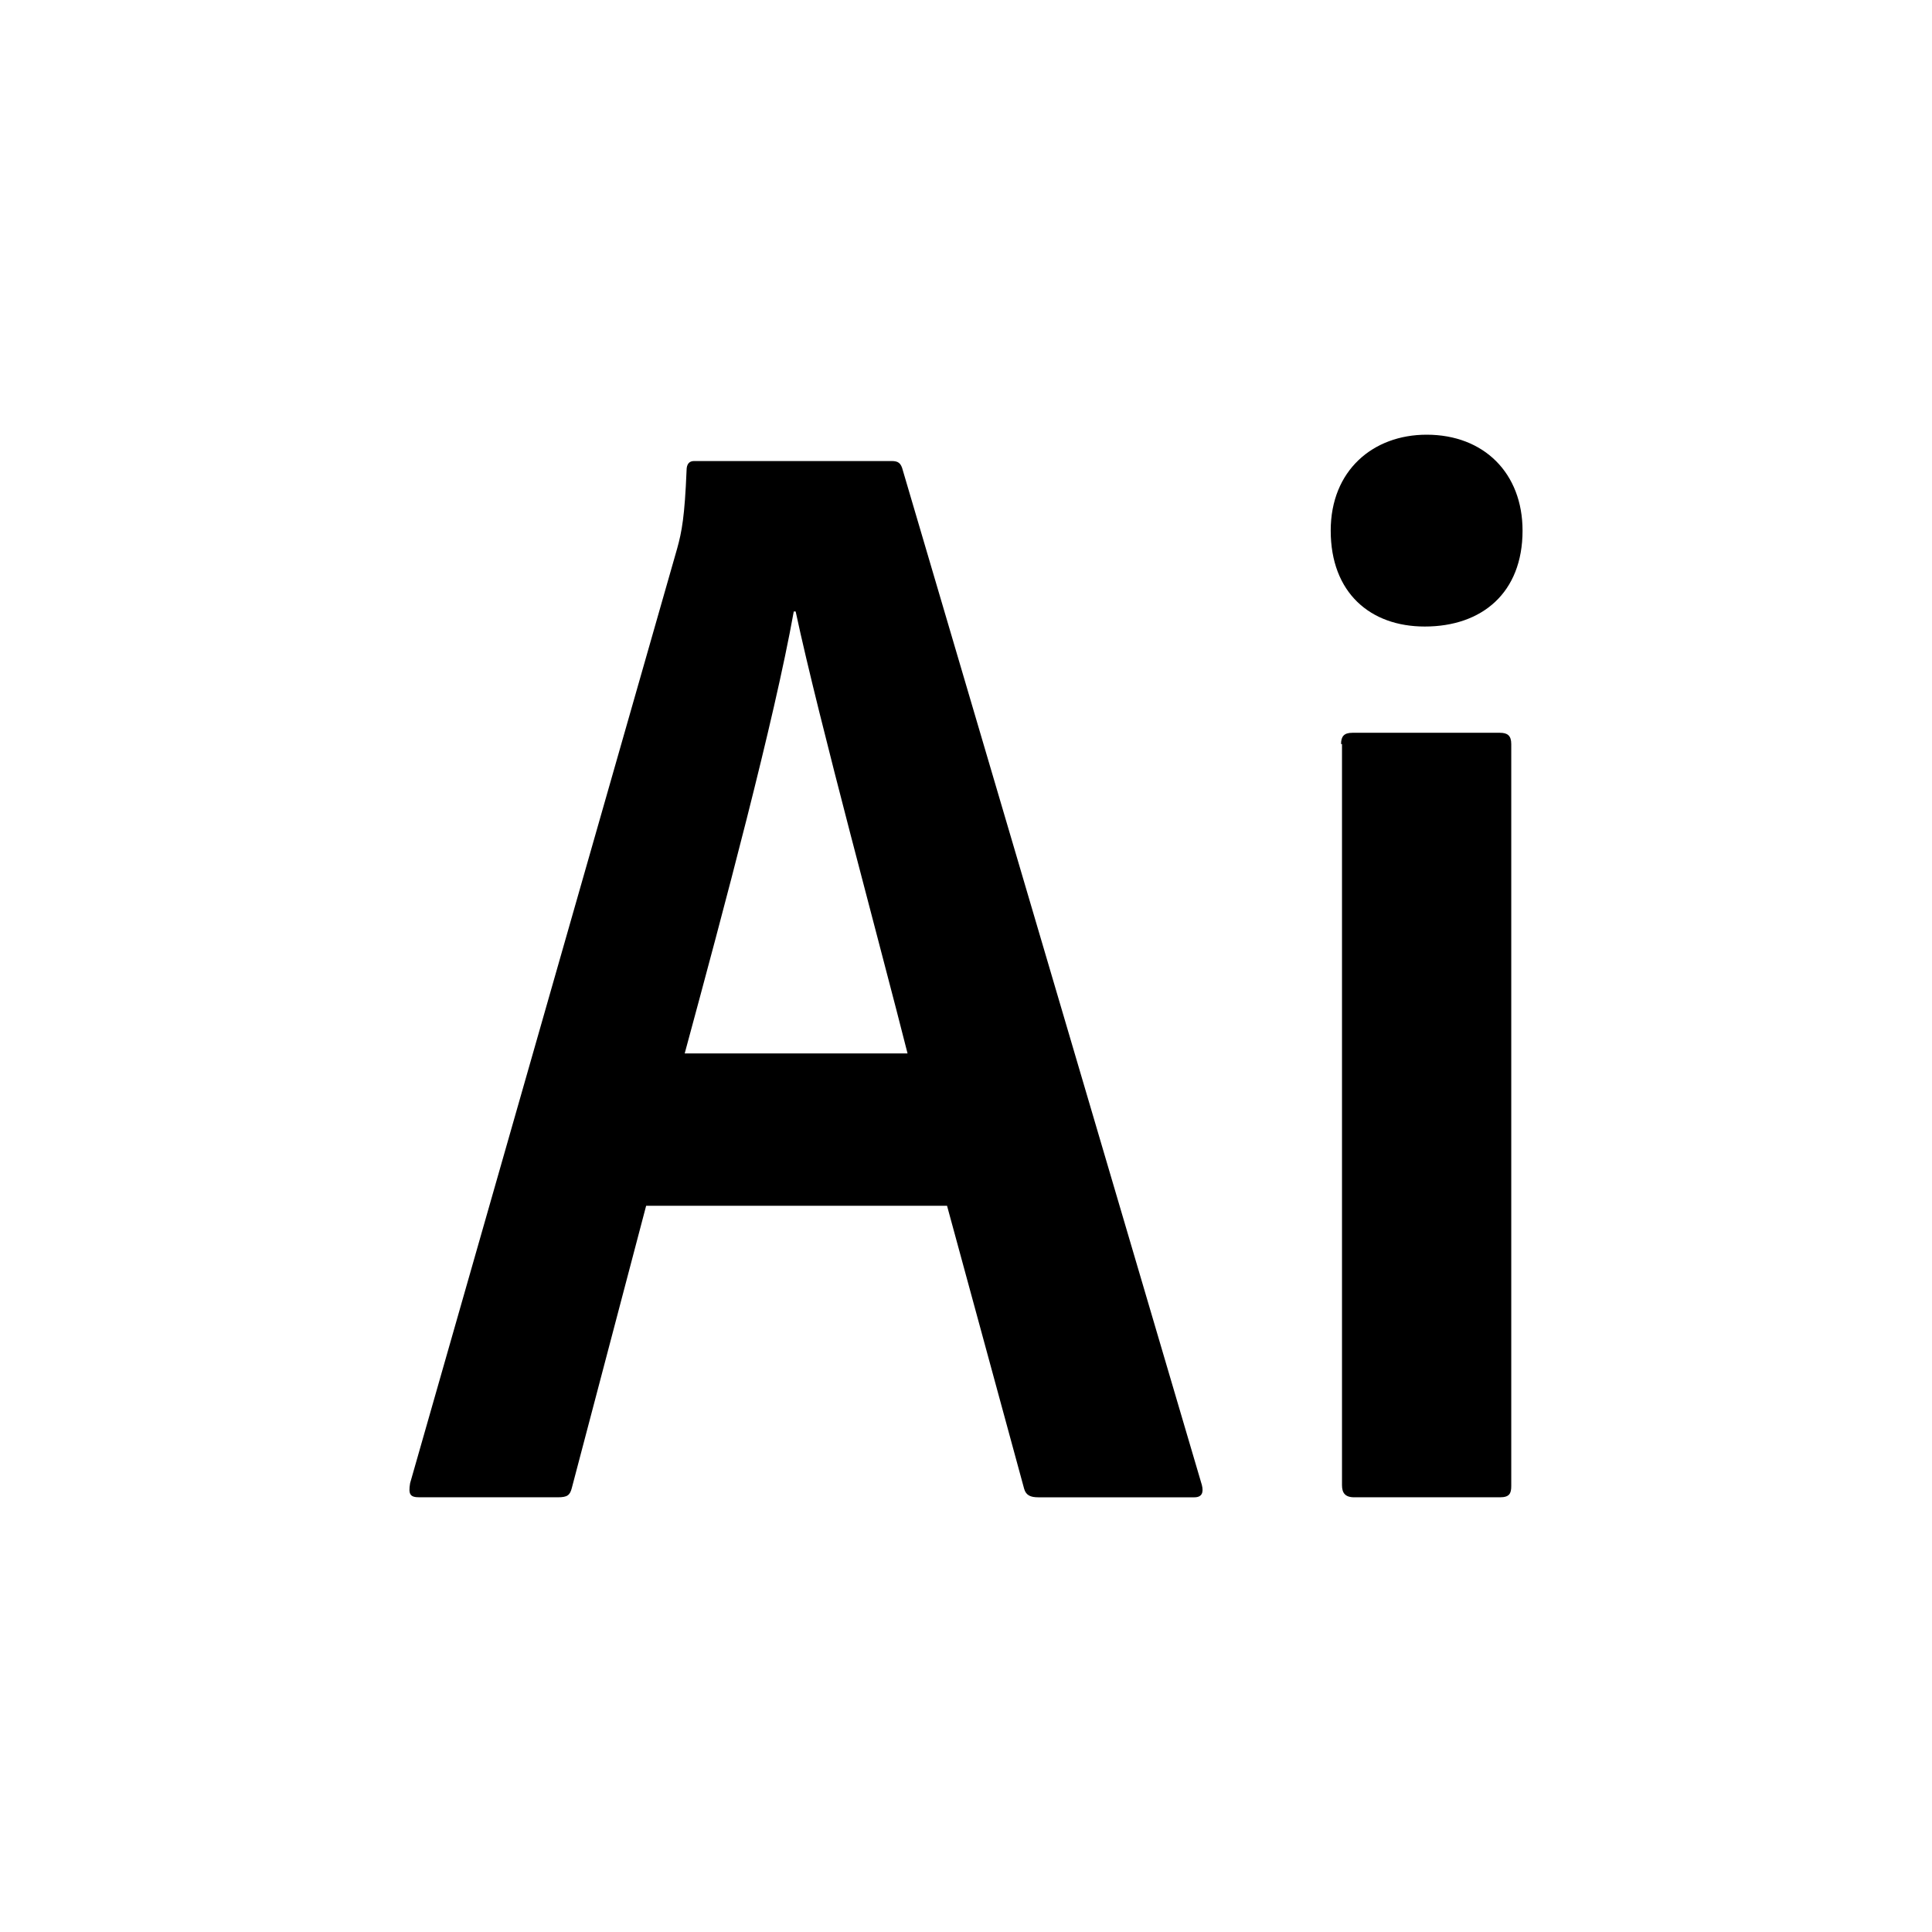
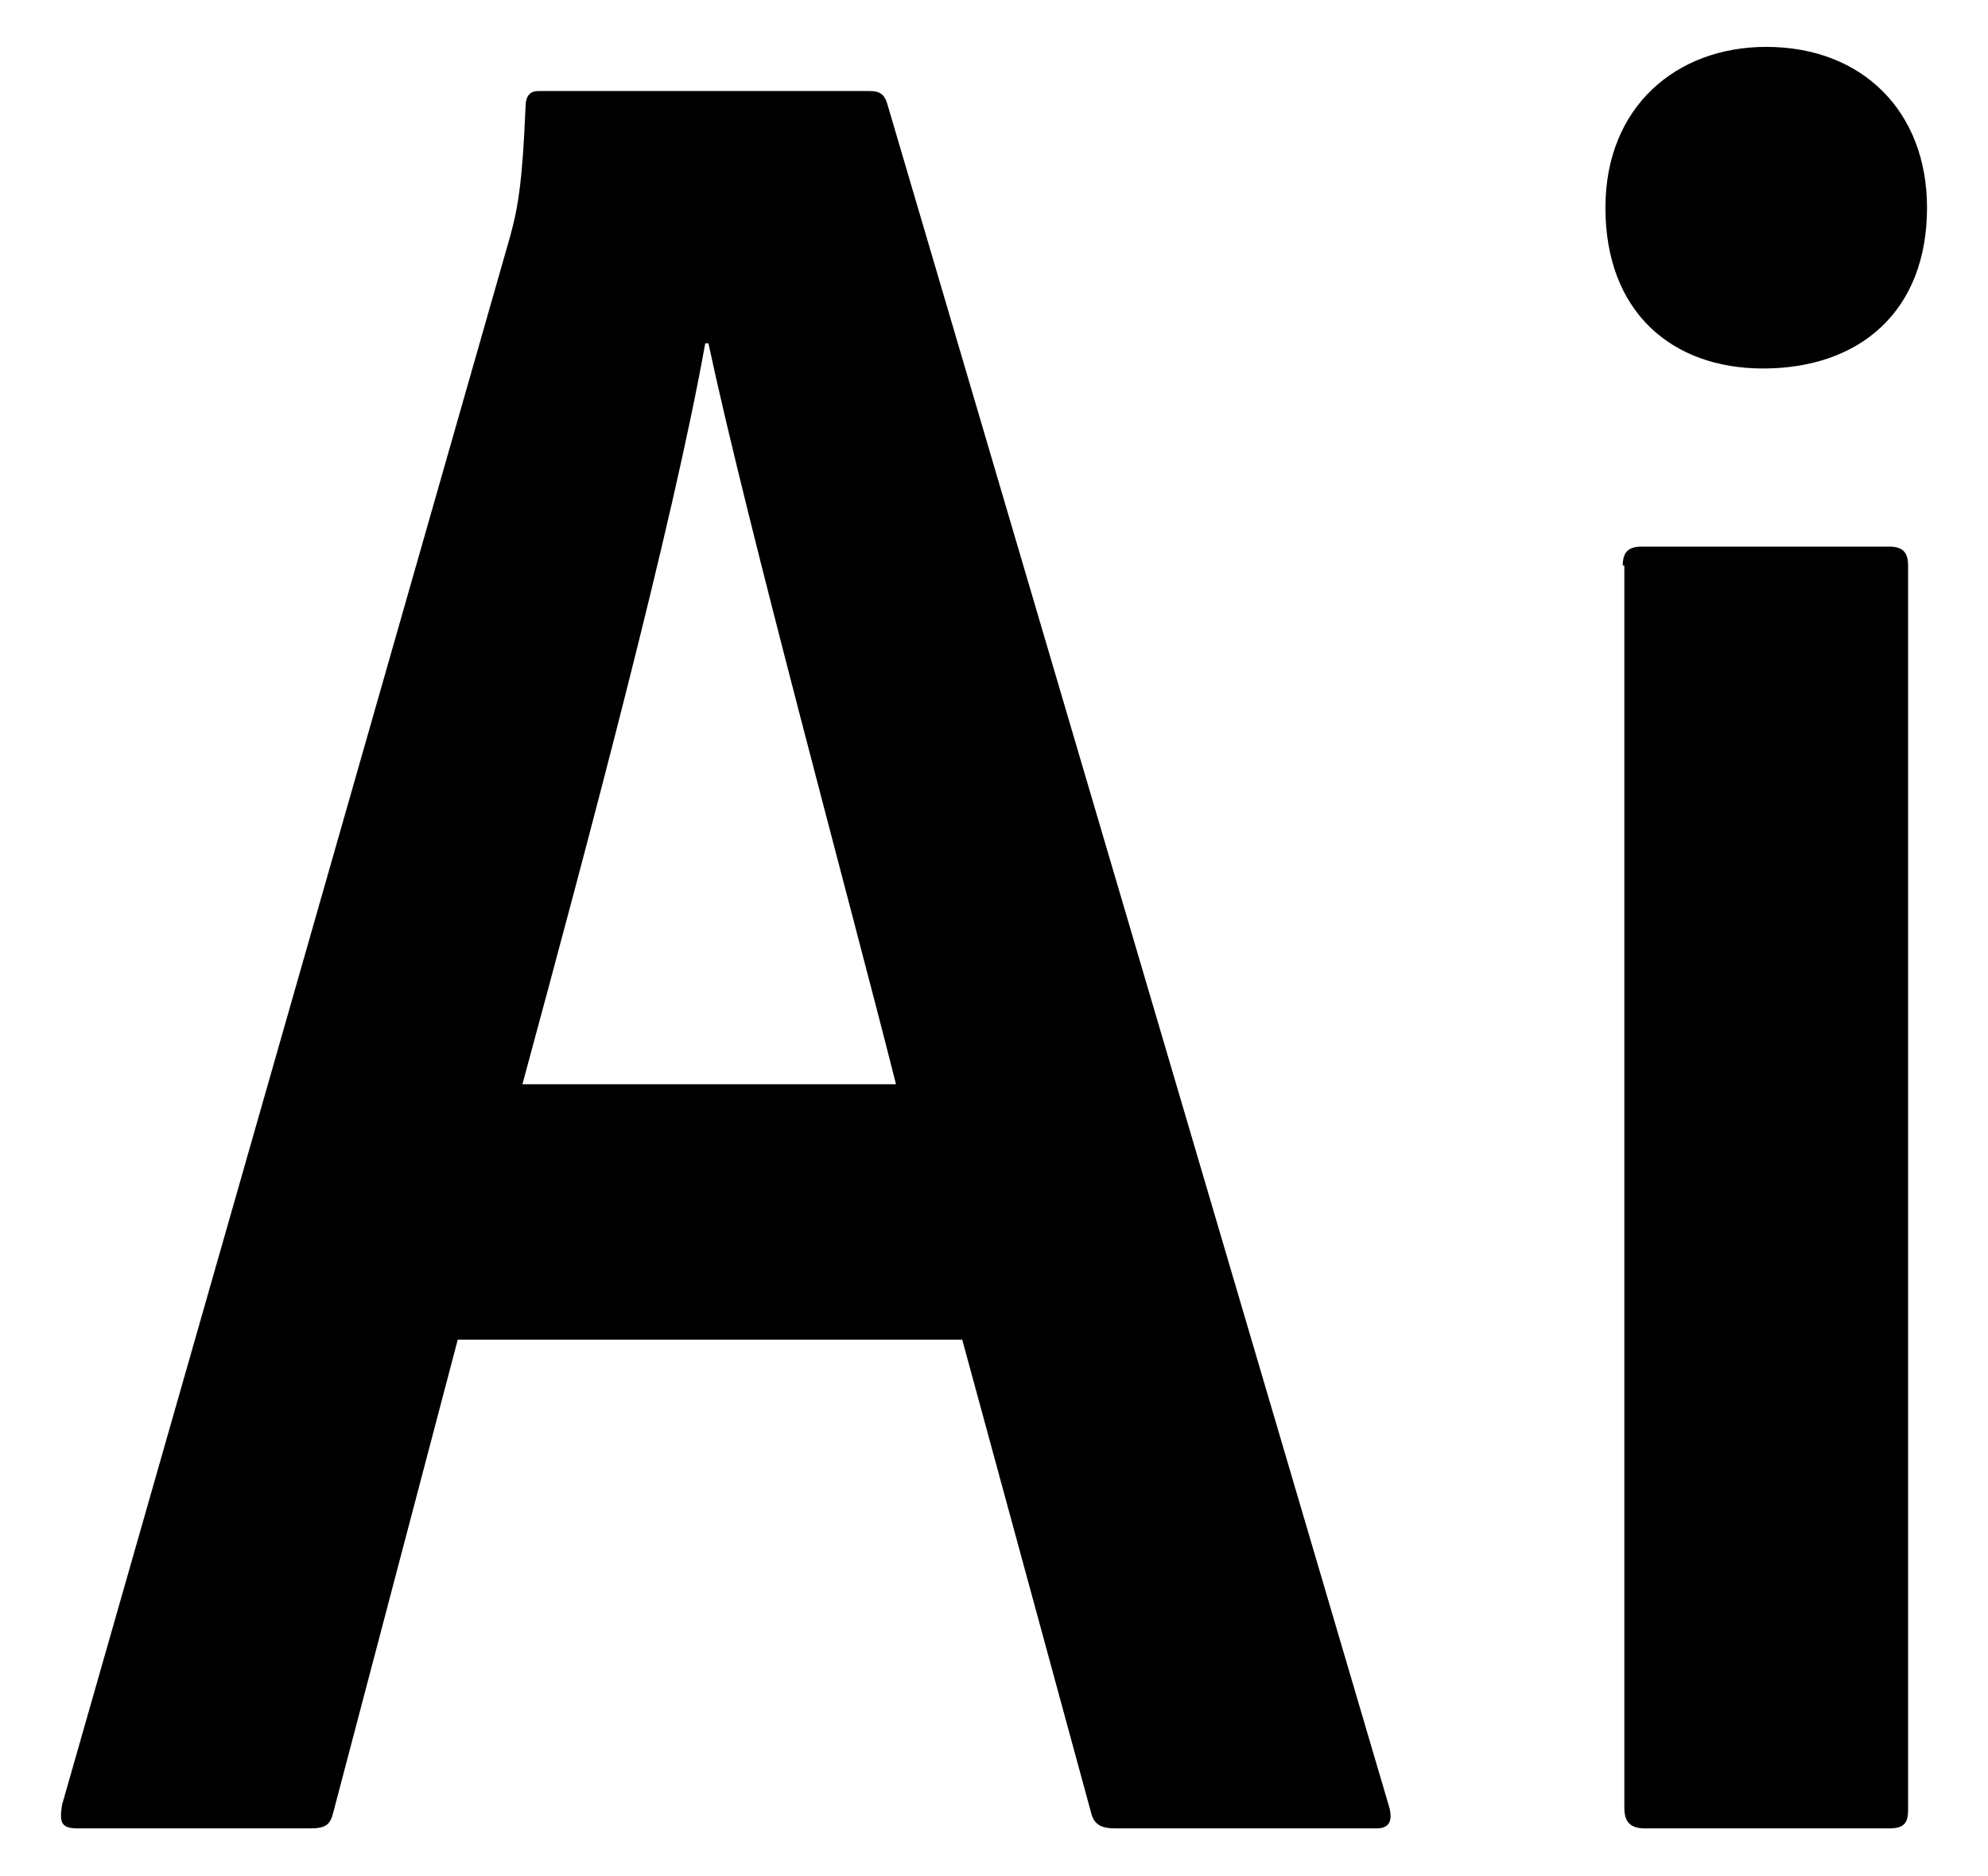
- <svg xmlns="http://www.w3.org/2000/svg" version="1.1" id="icon" x="0px" y="0px" viewBox="0 0 200 200" enable-background="new 0 0 200 200" xml:space="preserve">
+ <svg xmlns="http://www.w3.org/2000/svg" version="1.1" id="icon" x="0px" y="0px" viewBox="0 0 212.036 200" enable-background="new 0 0 212.036 200" xml:space="preserve">
  <g>
-     <path d="M155.277,75.858h-15.283c-0.876,0-1.168,0.39-1.168,1.168h0.097v76.708c0,0.779,0.292,1.265,1.266,1.265   h15.088c0.973,0,1.168-0.39,1.168-1.168V77.026C156.445,76.15,156.055,75.858,155.277,75.858z" />
-     <path d="M147.49,64.858c5.938,0,10.124-3.504,10.124-9.929C157.613,48.991,153.623,45,147.685,45   c-5.549,0-9.93,3.699-9.93,9.929C137.755,61.354,141.843,64.859,147.49,64.858z" />
-     <path d="M93.463,48.699c-0.195-0.779-0.487-0.973-1.168-0.973H71.852c-0.487,0-0.779,0.292-0.779,0.973   c-0.195,4.77-0.487,6.327-0.973,8.079l-27.646,96.761c-0.195,1.168,0,1.46,0.973,1.46h14.31   c0.973,0,1.265-0.195,1.46-0.973l7.691-29.203h31.15l7.982,29.301c0.194,0.681,0.681,0.876,1.46,0.876h16.16   c0.779,0,0.973-0.487,0.779-1.265L93.463,48.699z M82.171,63.301h0.195c2.434,11.389,8.859,34.947,11.584,45.752   H70.879C74.968,93.964,80.127,74.69,82.171,63.301z" />
+     <path d="M201.497,58.3h-26.398c-1.514,0-2.018,0.673-2.018,2.018h0.168v132.496c0,1.345,0.505,2.186,2.186,2.186   h26.062c1.681,0,2.017-0.673,2.017-2.017V60.319C203.514,58.805,202.841,58.3,201.497,58.3z" />
+     <path d="M188.046,39.3c10.257,0,17.486-6.053,17.486-17.15C205.532,11.893,198.639,5,188.382,5   c-9.585,0-17.151,6.389-17.151,17.15C171.231,33.247,178.293,39.301,188.046,39.3z" />
+     <path d="M94.727,11.389c-0.337-1.345-0.841-1.681-2.018-1.681H57.399c-0.841,0-1.345,0.504-1.345,1.681   c-0.336,8.239-0.841,10.929-1.681,13.955L6.621,192.477c-0.337,2.017,0,2.522,1.681,2.522h24.717   c1.681,0,2.186-0.336,2.522-1.681l13.283-50.442h53.805l13.788,50.611c0.336,1.176,1.177,1.512,2.522,1.512   h27.912c1.345,0,1.681-0.841,1.345-2.186L94.727,11.389z M75.222,36.611h0.336   c4.204,19.673,15.302,60.363,20.009,79.027H55.719C62.78,89.575,71.691,56.283,75.222,36.611z" />
  </g>
</svg>
